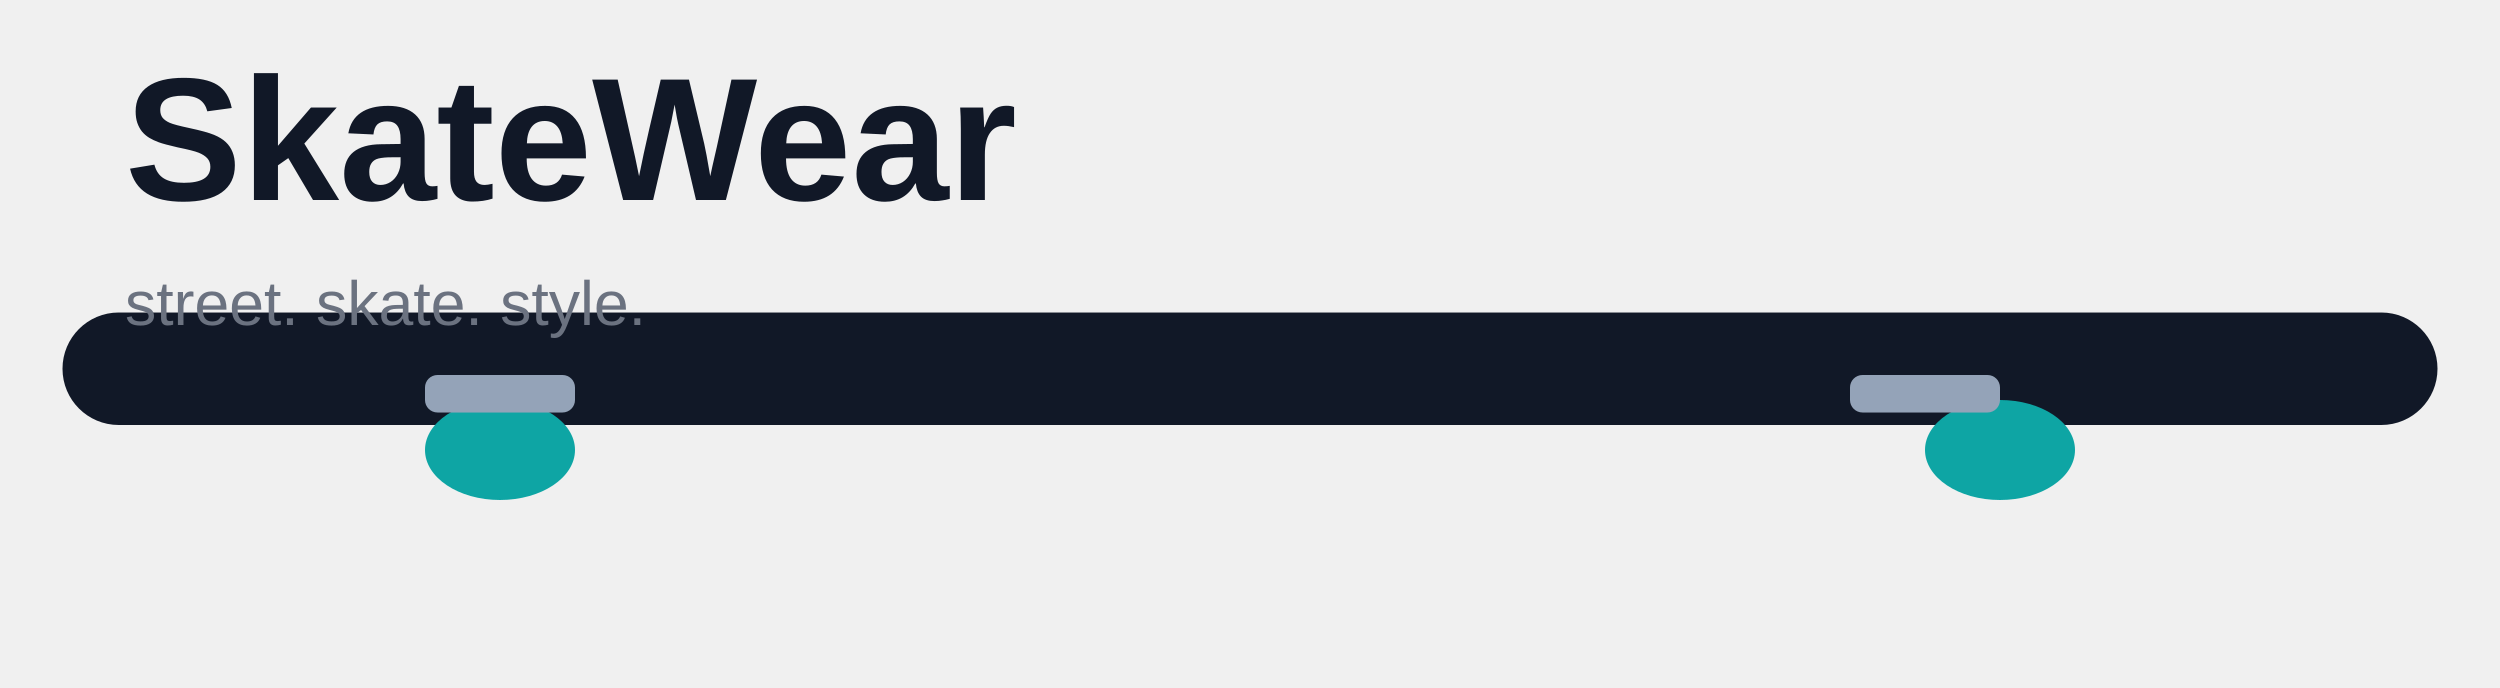
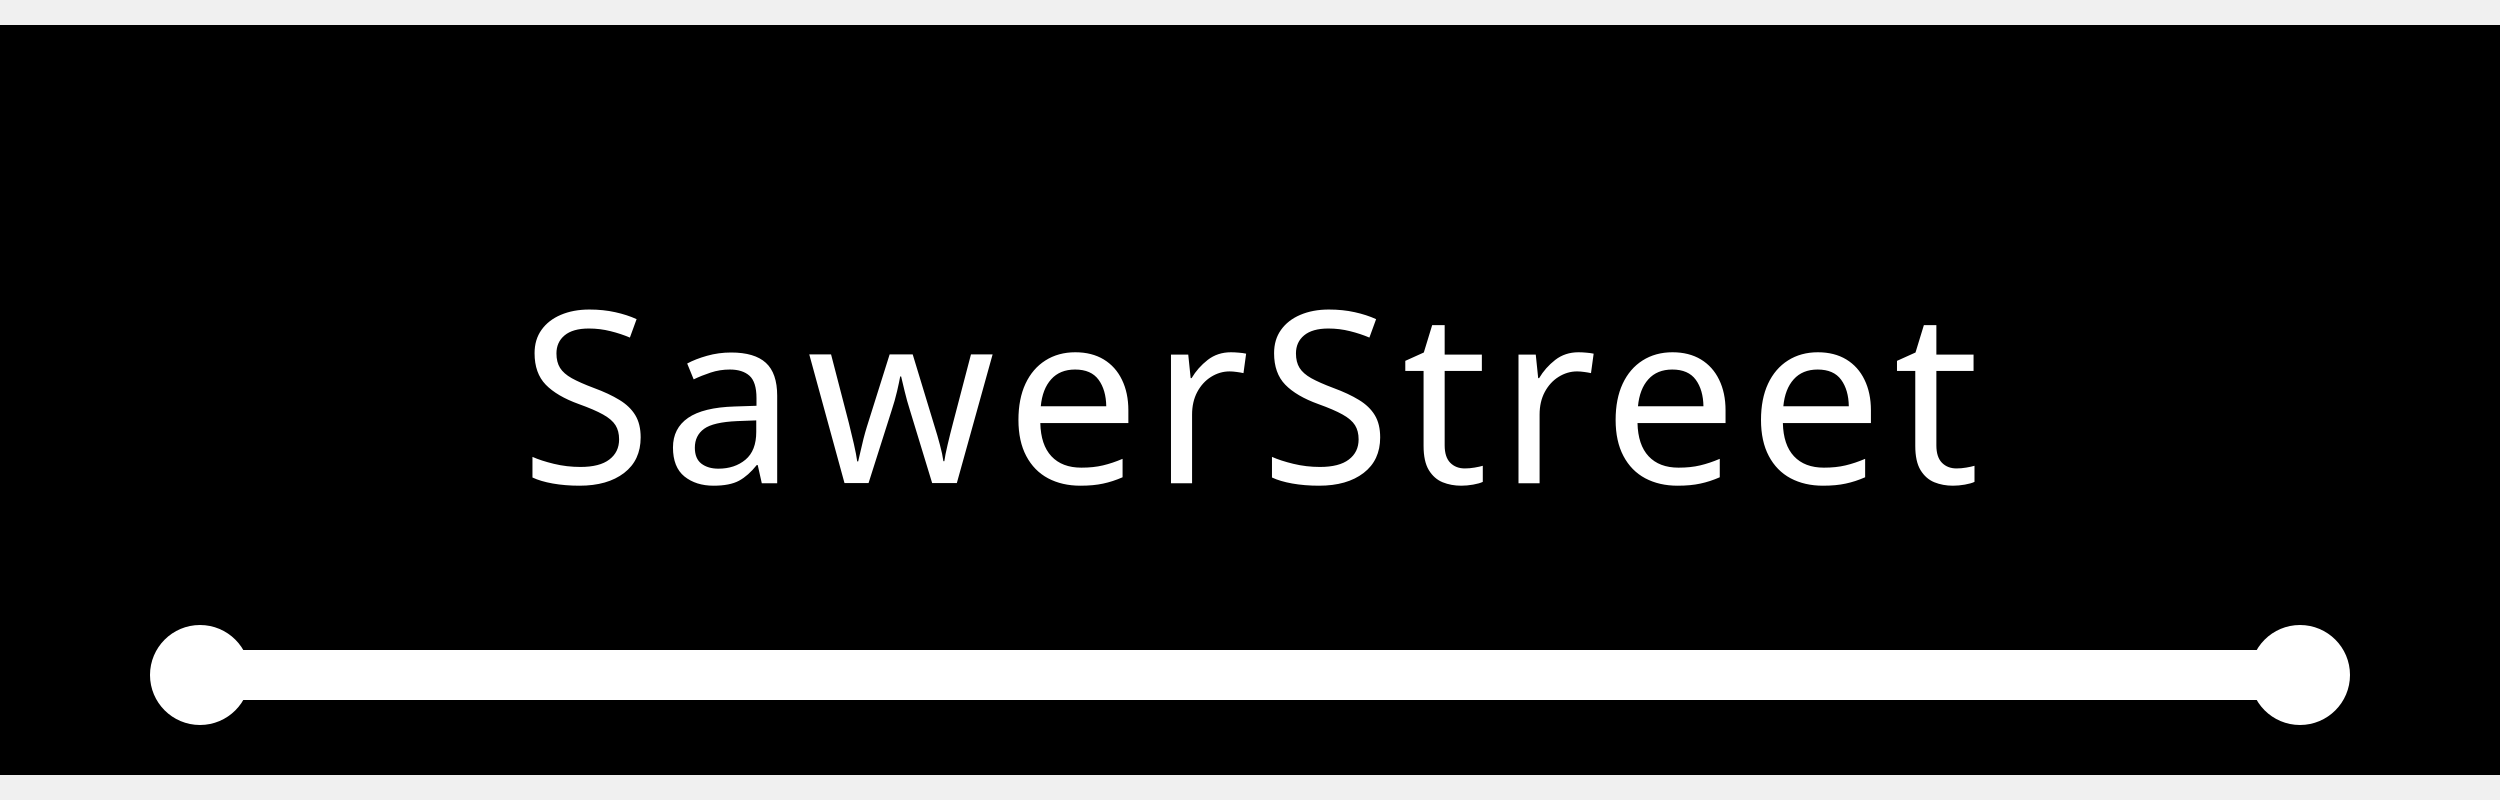
- <svg xmlns="http://www.w3.org/2000/svg" width="400" height="110" viewBox="0 0 400 110" role="img" aria-label="SkateWear logo">
-   <g fill="none" fill-rule="evenodd">
-     <rect x="10" y="50" width="380" height="18" rx="9" fill="#111827" />
-     <ellipse cx="80" cy="72" rx="12" ry="8" fill="#0ea5a4" />
-     <ellipse cx="320" cy="72" rx="12" ry="8" fill="#0ea5a4" />
-     <rect x="68" y="60" width="24" height="6" rx="2" fill="#94a3b8" />
-     <rect x="296" y="60" width="24" height="6" rx="2" fill="#94a3b8" />
-     <text x="20" y="32" font-family="Verdana,Arial,sans-serif" font-size="28" fill="#111827" font-weight="700">SkateWear</text>
-     <text x="20" y="52" font-family="Verdana,Arial,sans-serif" font-size="10" fill="#6b7280">street. skate. style.</text>
-   </g>
+ <svg xmlns="http://www.w3.org/2000/svg" width="250" height="80" viewBox="0 0 500 150" fill="none">
+   <rect width="100%" height="100%" fill="black" />
+   <text x="50%" y="50%" dominant-baseline="middle" text-anchor="middle" font-family="Impact, sans-serif" font-size="48" fill="white" letter-spacing="2">
+     SawerStreet
+   </text>
+   <circle cx="40" cy="130" r="10" fill="white" />
+   <circle cx="460" cy="130" r="10" fill="white" />
+   <rect x="40" y="125" width="420" height="10" rx="5" fill="white" />
</svg>
